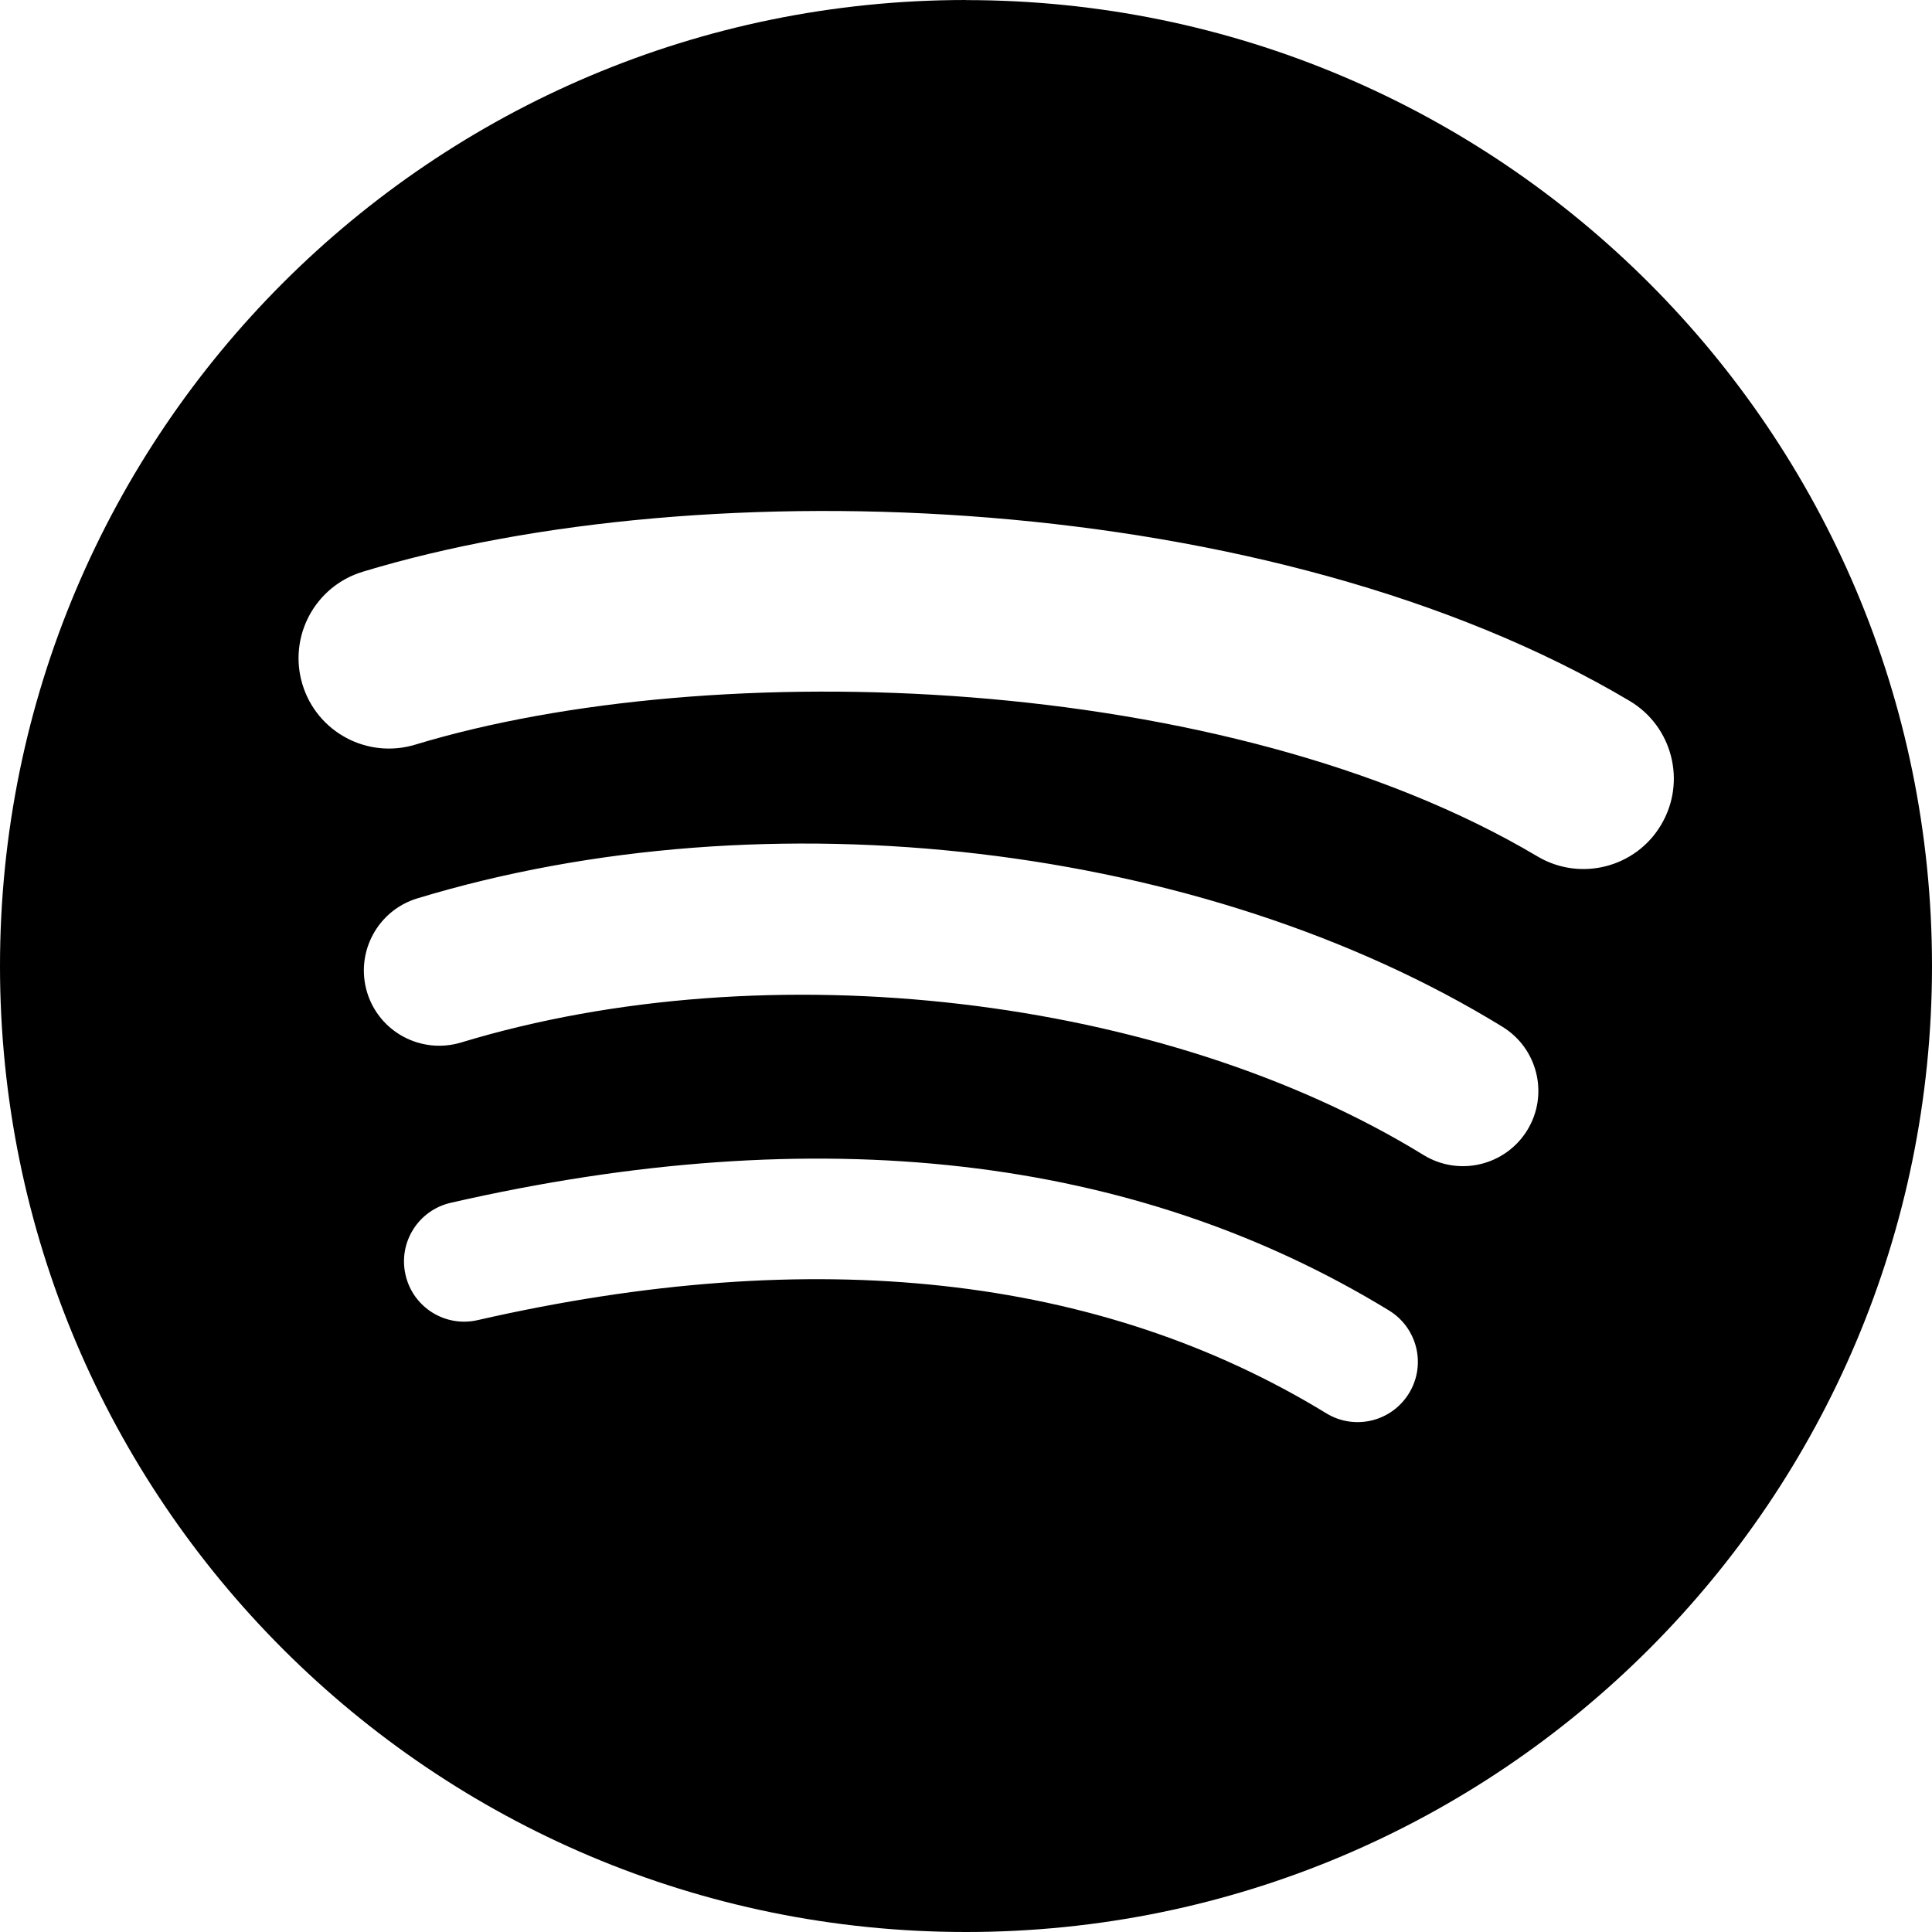
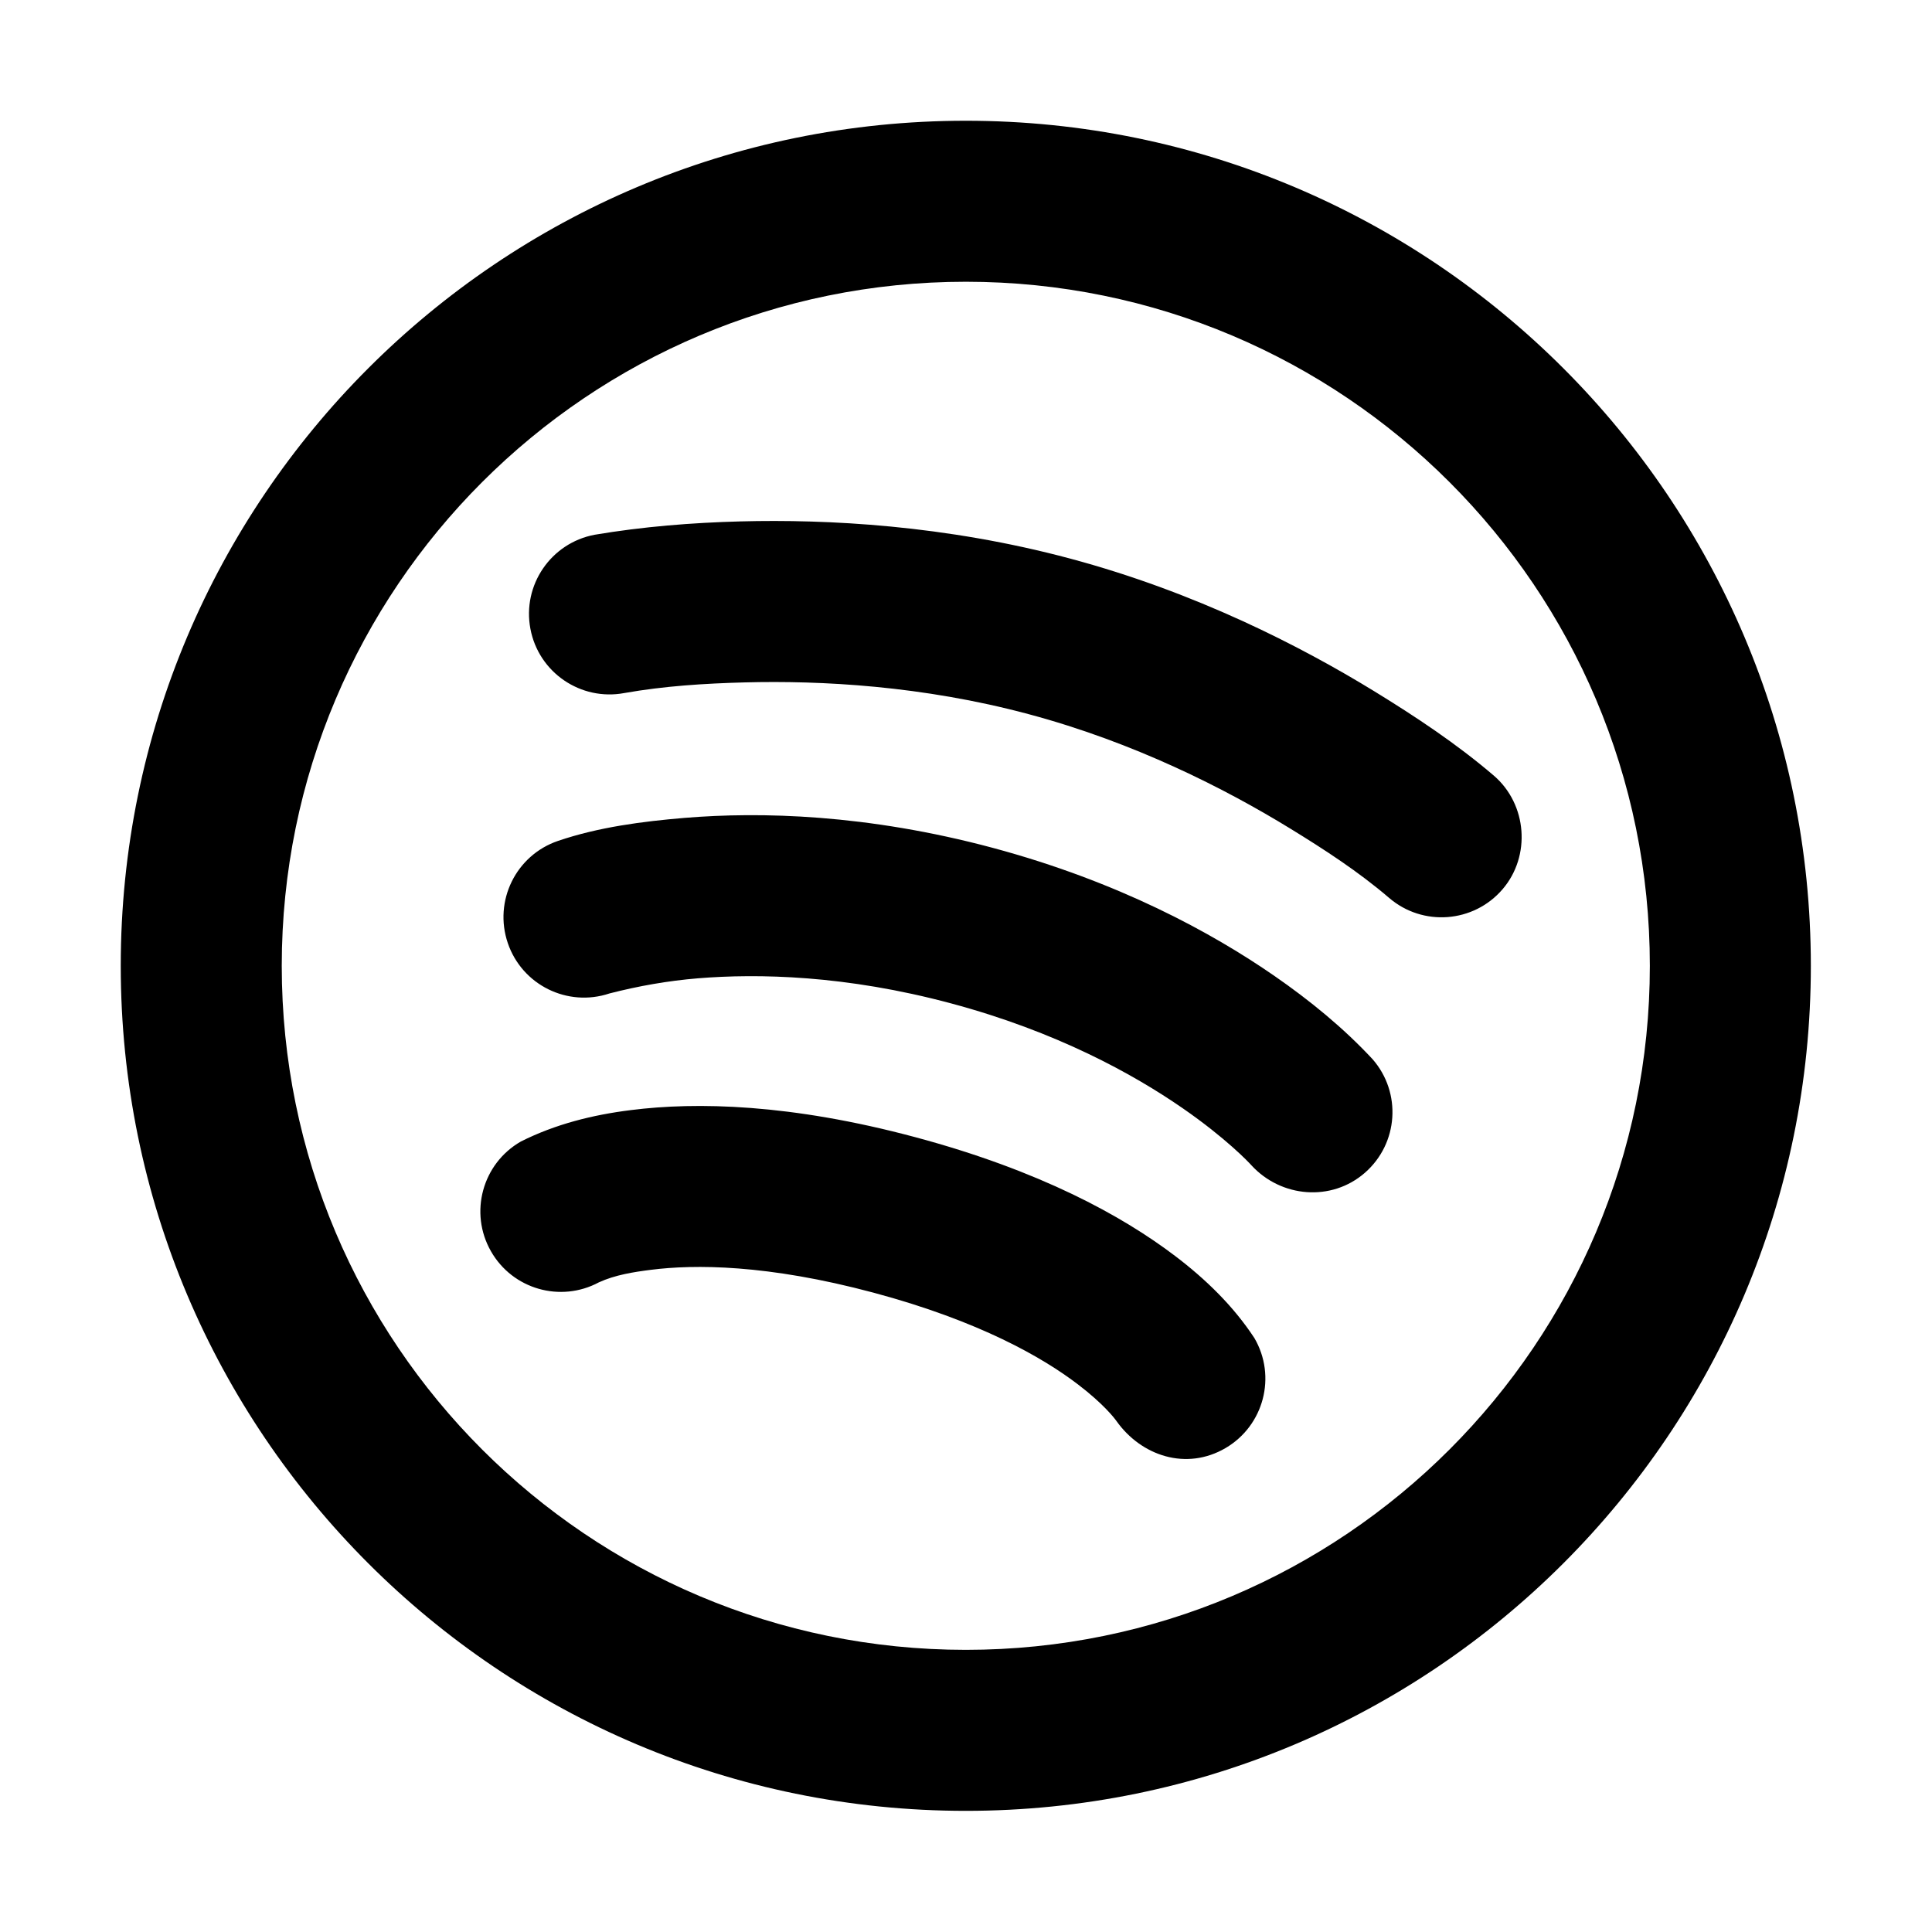
- <svg xmlns="http://www.w3.org/2000/svg" width="800px" height="800px" viewBox="0 0 20 20" version="1.1">
-   <defs>
- 
- </defs>
-   <g id="Page-1" stroke="none" stroke-width="1" fill="none" fill-rule="evenodd">
-     <g id="Dribbble-Light-Preview" transform="translate(-140, -7479)" fill="#000000">
-       <g id="icons" transform="translate(56, 160)">
-         <path d="M99.915,7327.865 C96.692,7325.951 91.375,7325.775 88.297,7326.709 C87.803,7326.858 87.281,7326.58 87.131,7326.085 C86.981,7325.591 87.26,7325.069 87.754,7324.919 C91.287,7323.846 97.159,7324.053 100.87,7326.256 C101.314,7326.52 101.46,7327.094 101.196,7327.538 C100.934,7327.982 100.358,7328.129 99.915,7327.865 L99.915,7327.865 Z M99.81,7330.7 C99.584,7331.067 99.104,7331.182 98.737,7330.957 C96.05,7329.305 91.952,7328.827 88.773,7329.792 C88.36,7329.916 87.925,7329.684 87.8,7329.272 C87.676,7328.86 87.908,7328.425 88.32,7328.3 C91.951,7327.198 96.466,7327.732 99.553,7329.629 C99.92,7329.854 100.035,7330.334 99.81,7330.7 L99.81,7330.7 Z M98.586,7333.423 C98.406,7333.717 98.023,7333.81 97.729,7333.63 C95.381,7332.195 92.425,7331.871 88.944,7332.666 C88.609,7332.743 88.274,7332.533 88.198,7332.197 C88.121,7331.862 88.33,7331.528 88.667,7331.451 C92.476,7330.58 95.743,7330.955 98.379,7332.566 C98.673,7332.746 98.766,7333.129 98.586,7333.423 L98.586,7333.423 Z M94,7319 C88.477,7319 84,7323.477 84,7329 C84,7334.523 88.477,7339 94,7339 C99.523,7339 104,7334.523 104,7329 C104,7323.478 99.523,7319.001 94,7319.001 L94,7319 Z" id="spotify-[#162]">
- 
- </path>
-       </g>
-     </g>
-   </g>
+ <svg xmlns="http://www.w3.org/2000/svg" width="800px" height="800px" viewBox="0 0 24 24" fill="none">
+   <path fill-rule="evenodd" clip-rule="evenodd" d="M3.5 11.998C3.5 7.305 7.305 3.5 11.998 3.5C16.691 3.5 20.495 7.305 20.495 11.998C20.495 16.691 16.691 20.495 11.998 20.495C7.305 20.495 3.5 16.691 3.5 11.998ZM11.998 1.5C6.2 1.5 1.5 6.2 1.5 11.998C1.5 17.795 6.2 22.495 11.998 22.495C17.795 22.495 22.495 17.795 22.495 11.998C22.495 6.2 17.795 1.5 11.998 1.5ZM6.589 7.812C6.486 7.269 6.843 6.746 7.386 6.643C7.985 6.542 8.593 6.493 9.201 6.477C10.272 6.449 11.739 6.522 13.294 6.939C14.849 7.355 16.156 8.026 17.07 8.586C17.585 8.902 18.098 9.242 18.558 9.636C18.971 9.992 19.02 10.634 18.665 11.047C18.305 11.466 17.674 11.513 17.256 11.154C16.877 10.829 16.449 10.551 16.025 10.291C15.221 9.798 14.093 9.223 12.776 8.871C11.46 8.518 10.196 8.452 9.253 8.477C8.754 8.49 8.249 8.522 7.757 8.609C7.214 8.711 6.691 8.354 6.589 7.812ZM7.571 12.341C7.05 12.515 6.485 12.236 6.308 11.715C6.13 11.192 6.409 10.624 6.932 10.446C7.434 10.275 7.979 10.204 8.505 10.16C9.449 10.082 10.77 10.114 12.331 10.532C13.892 10.951 15.052 11.584 15.831 12.123C16.27 12.427 16.686 12.766 17.05 13.157C17.414 13.573 17.372 14.204 16.956 14.568C16.54 14.932 15.914 14.877 15.546 14.476C15.514 14.44 15.232 14.141 14.692 13.767C14.076 13.341 13.123 12.815 11.813 12.464C10.504 12.113 9.416 12.092 8.669 12.153C8.296 12.184 7.933 12.248 7.571 12.341ZM6.471 14.18C5.992 14.454 5.825 15.065 6.099 15.544C6.368 16.016 6.963 16.185 7.439 15.93C7.639 15.838 7.871 15.801 8.087 15.774C8.624 15.706 9.529 15.704 10.851 16.058C12.172 16.412 12.955 16.866 13.386 17.194C13.711 17.441 13.846 17.62 13.868 17.651C14.178 18.088 14.738 18.272 15.223 17.989C15.7 17.71 15.861 17.098 15.582 16.621C15.319 16.221 14.976 15.889 14.595 15.6C13.94 15.103 12.918 14.541 11.368 14.126C9.819 13.711 8.653 13.687 7.837 13.79C7.362 13.849 6.899 13.965 6.471 14.18Z" fill="#000000" />
</svg>
